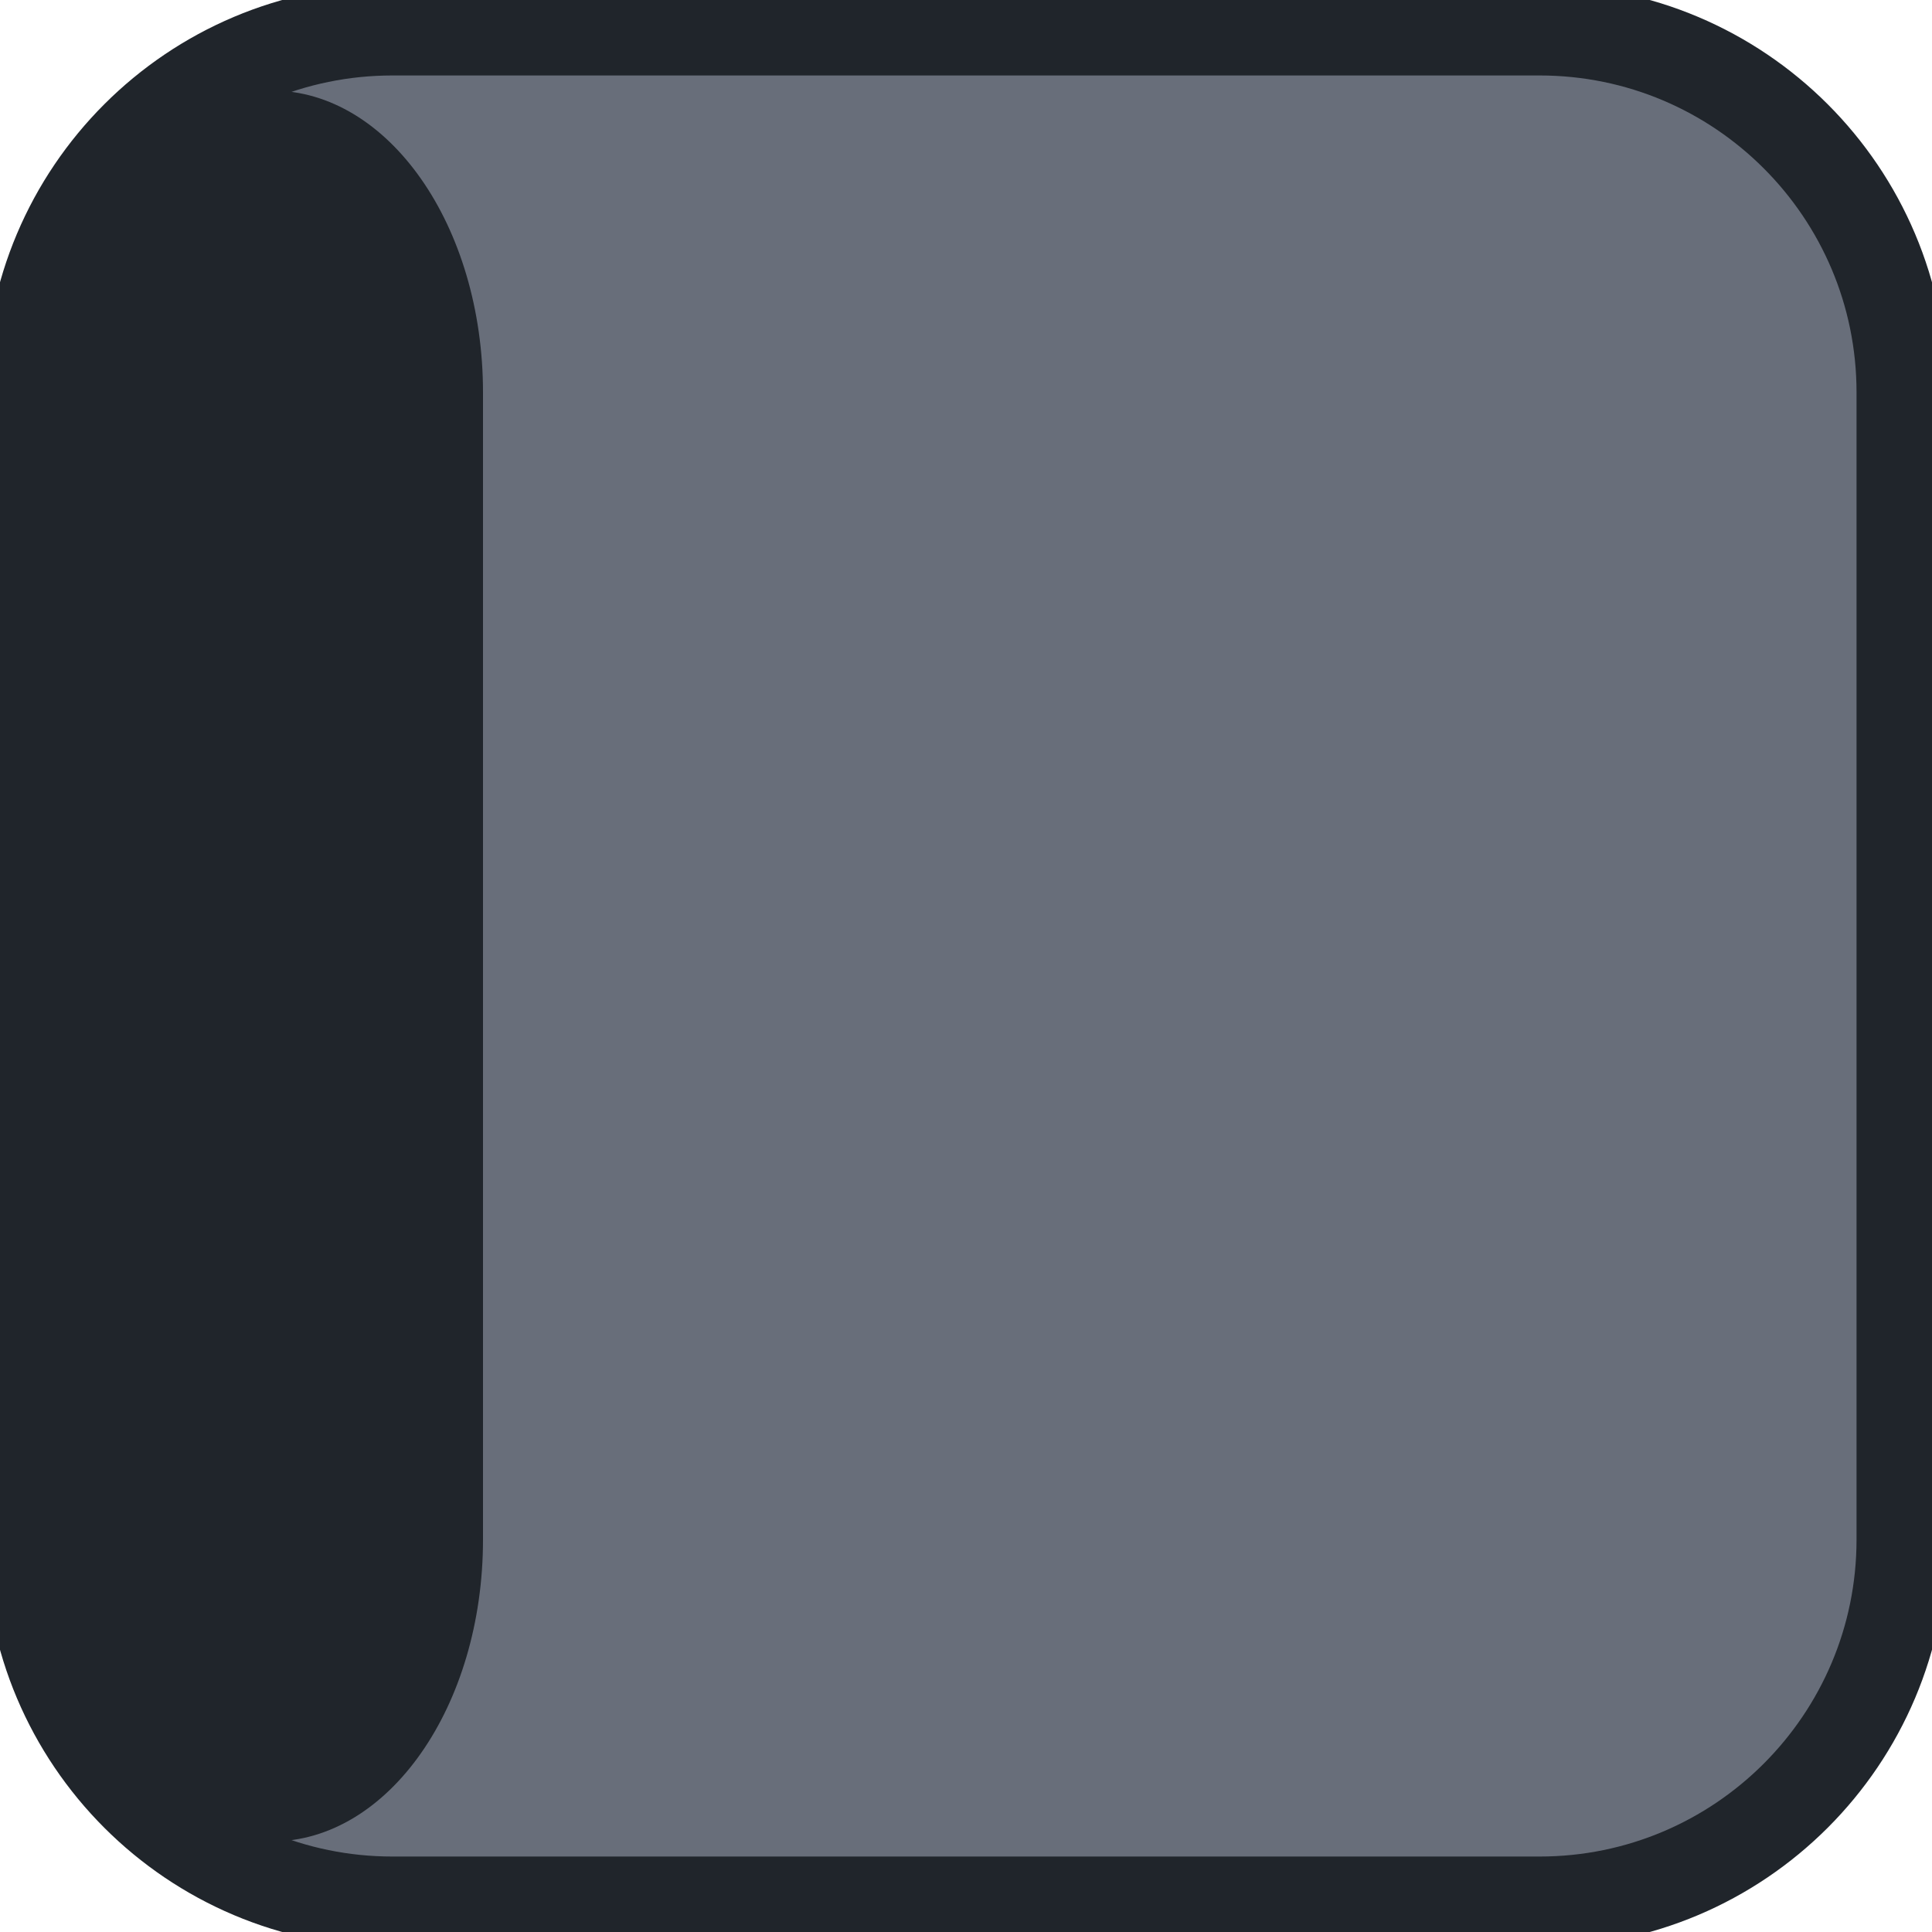
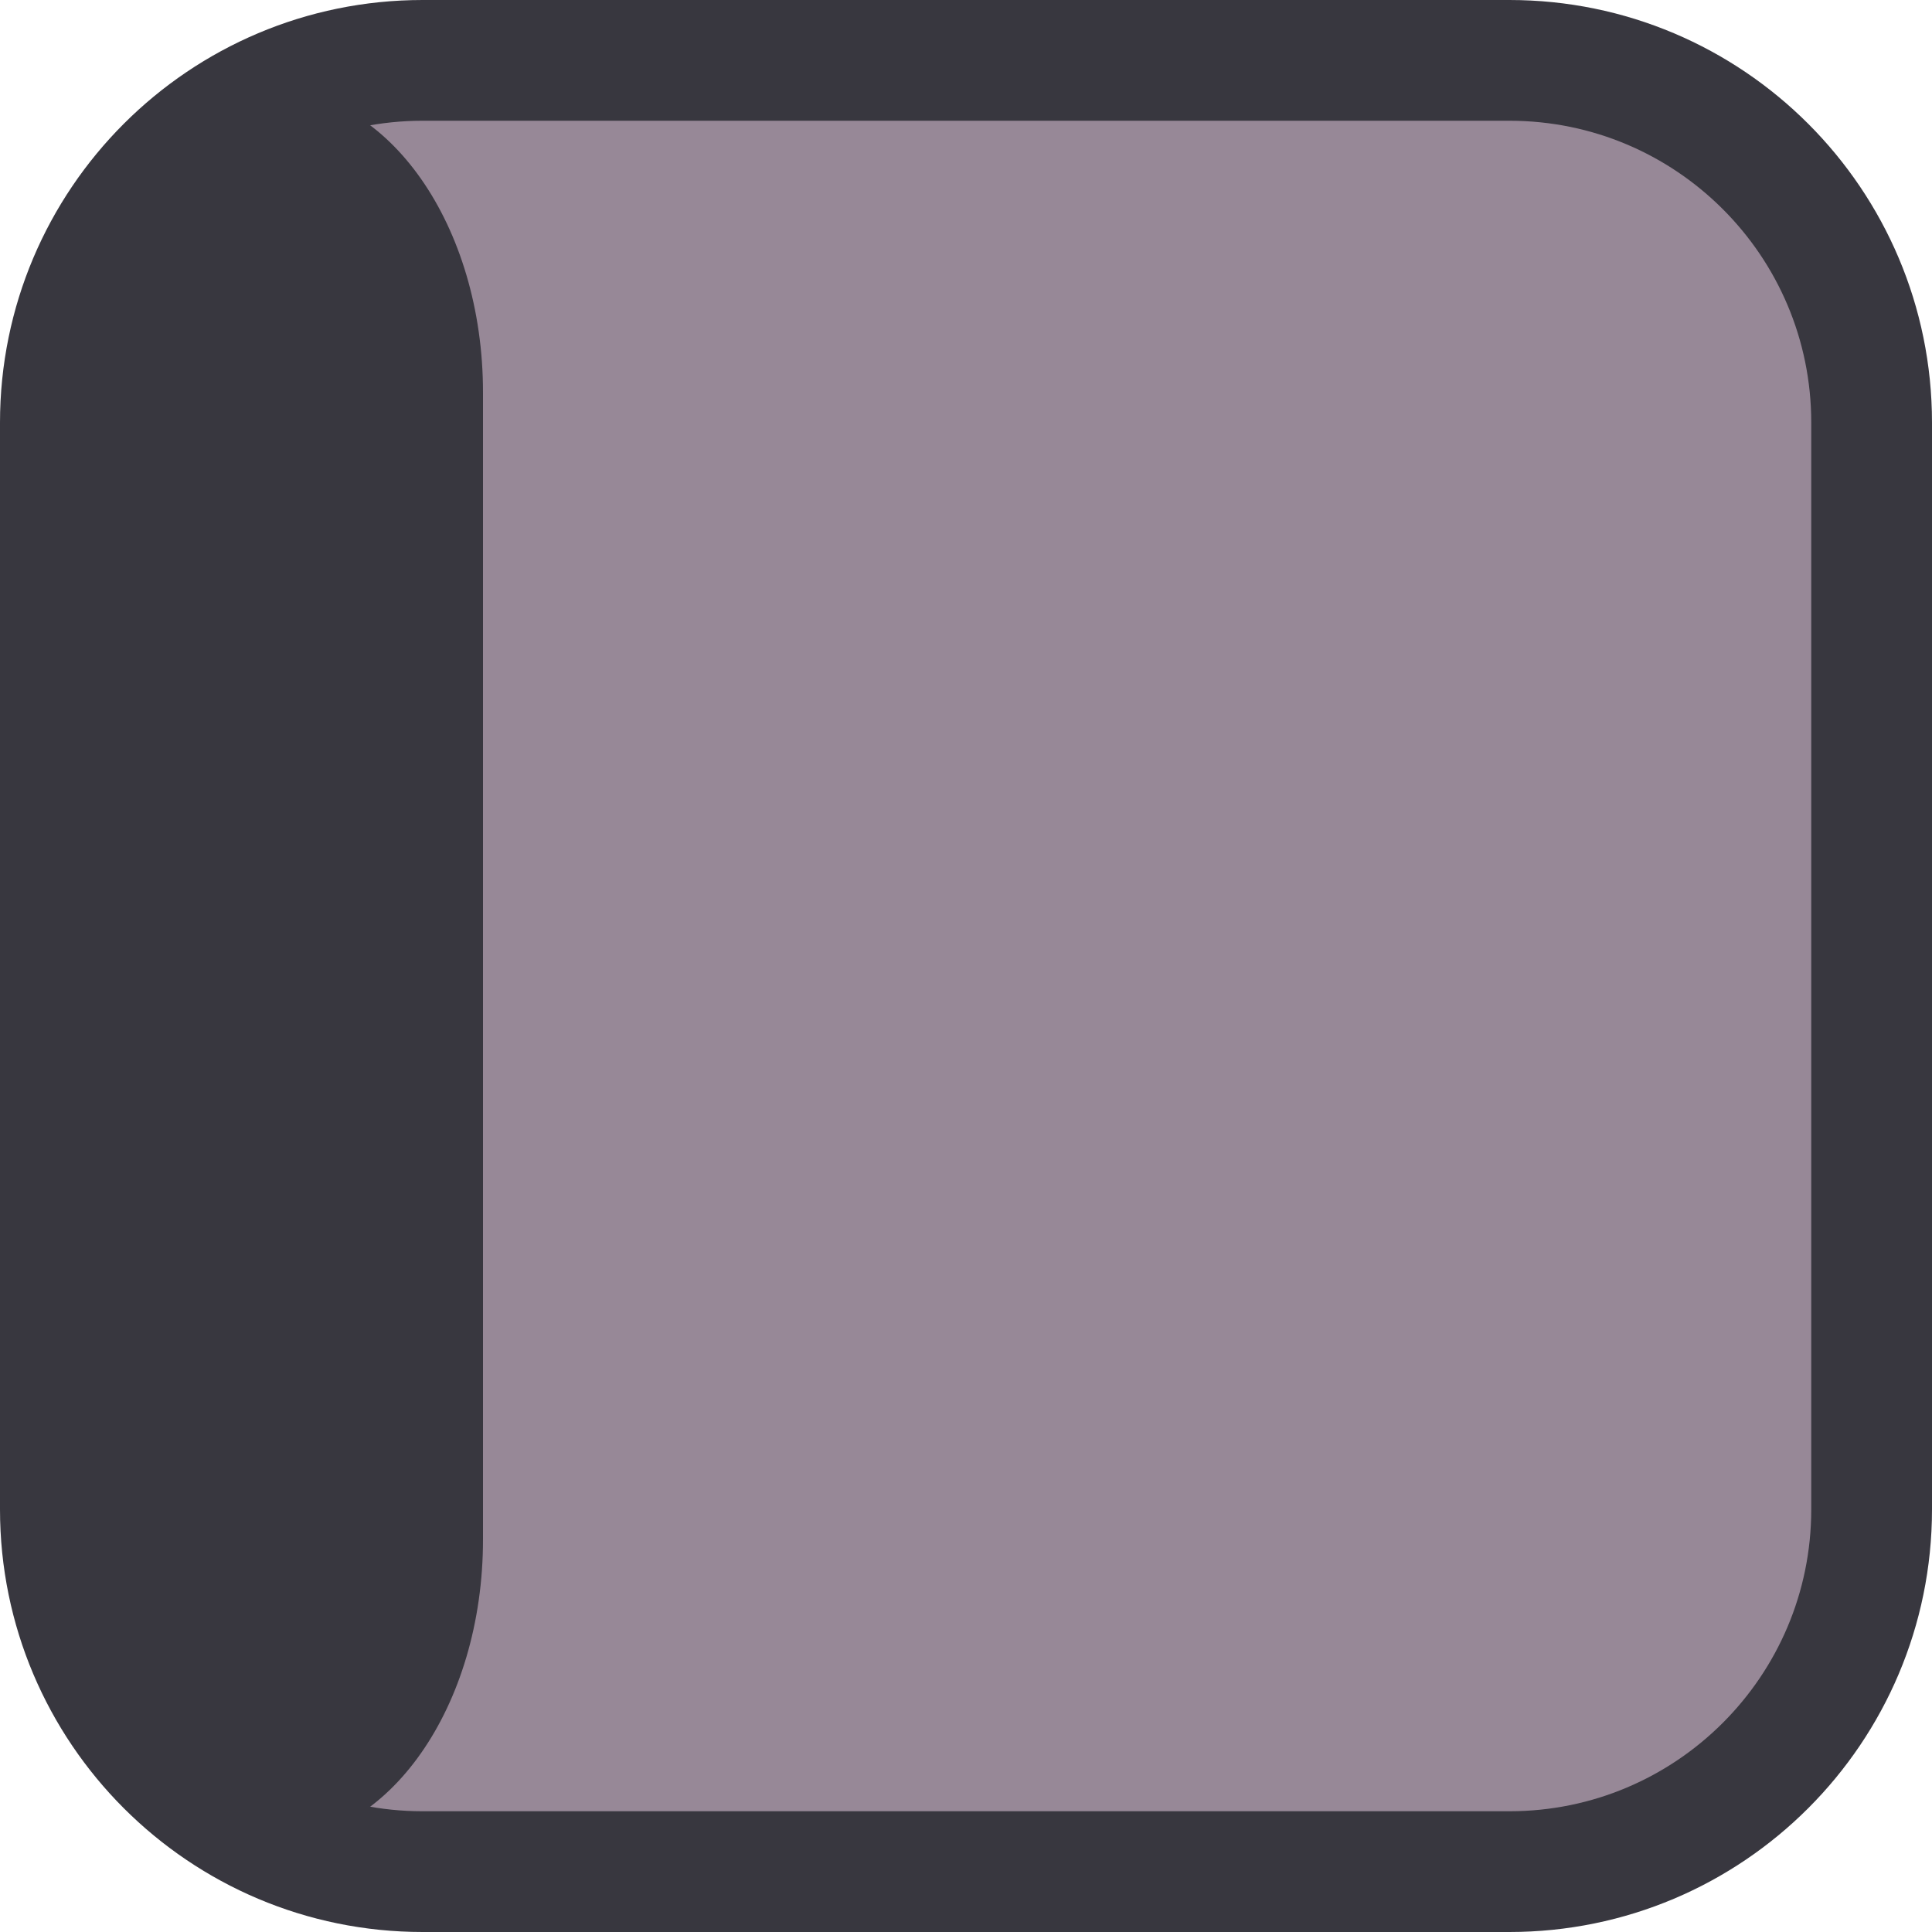
<svg xmlns="http://www.w3.org/2000/svg" width="64" height="64" viewBox="0 0 64 64">
-   <rect x="1" y="1" width="62" height="62" rx="12" ry="12" fill="#686e7a" stroke="#20252b" stroke-width="3" />
-   <rect x="2" y="3" width="14" height="58" fill="#20252b" rx="10" />
+   <rect x="2" y="2" width="60" height="60" rx="12" ry="12" fill="#978897" stroke="#38373f" stroke-width="4" />
+   <rect x="2" y="3" width="14" height="58" fill="#38373f" rx="10" />
</svg>
